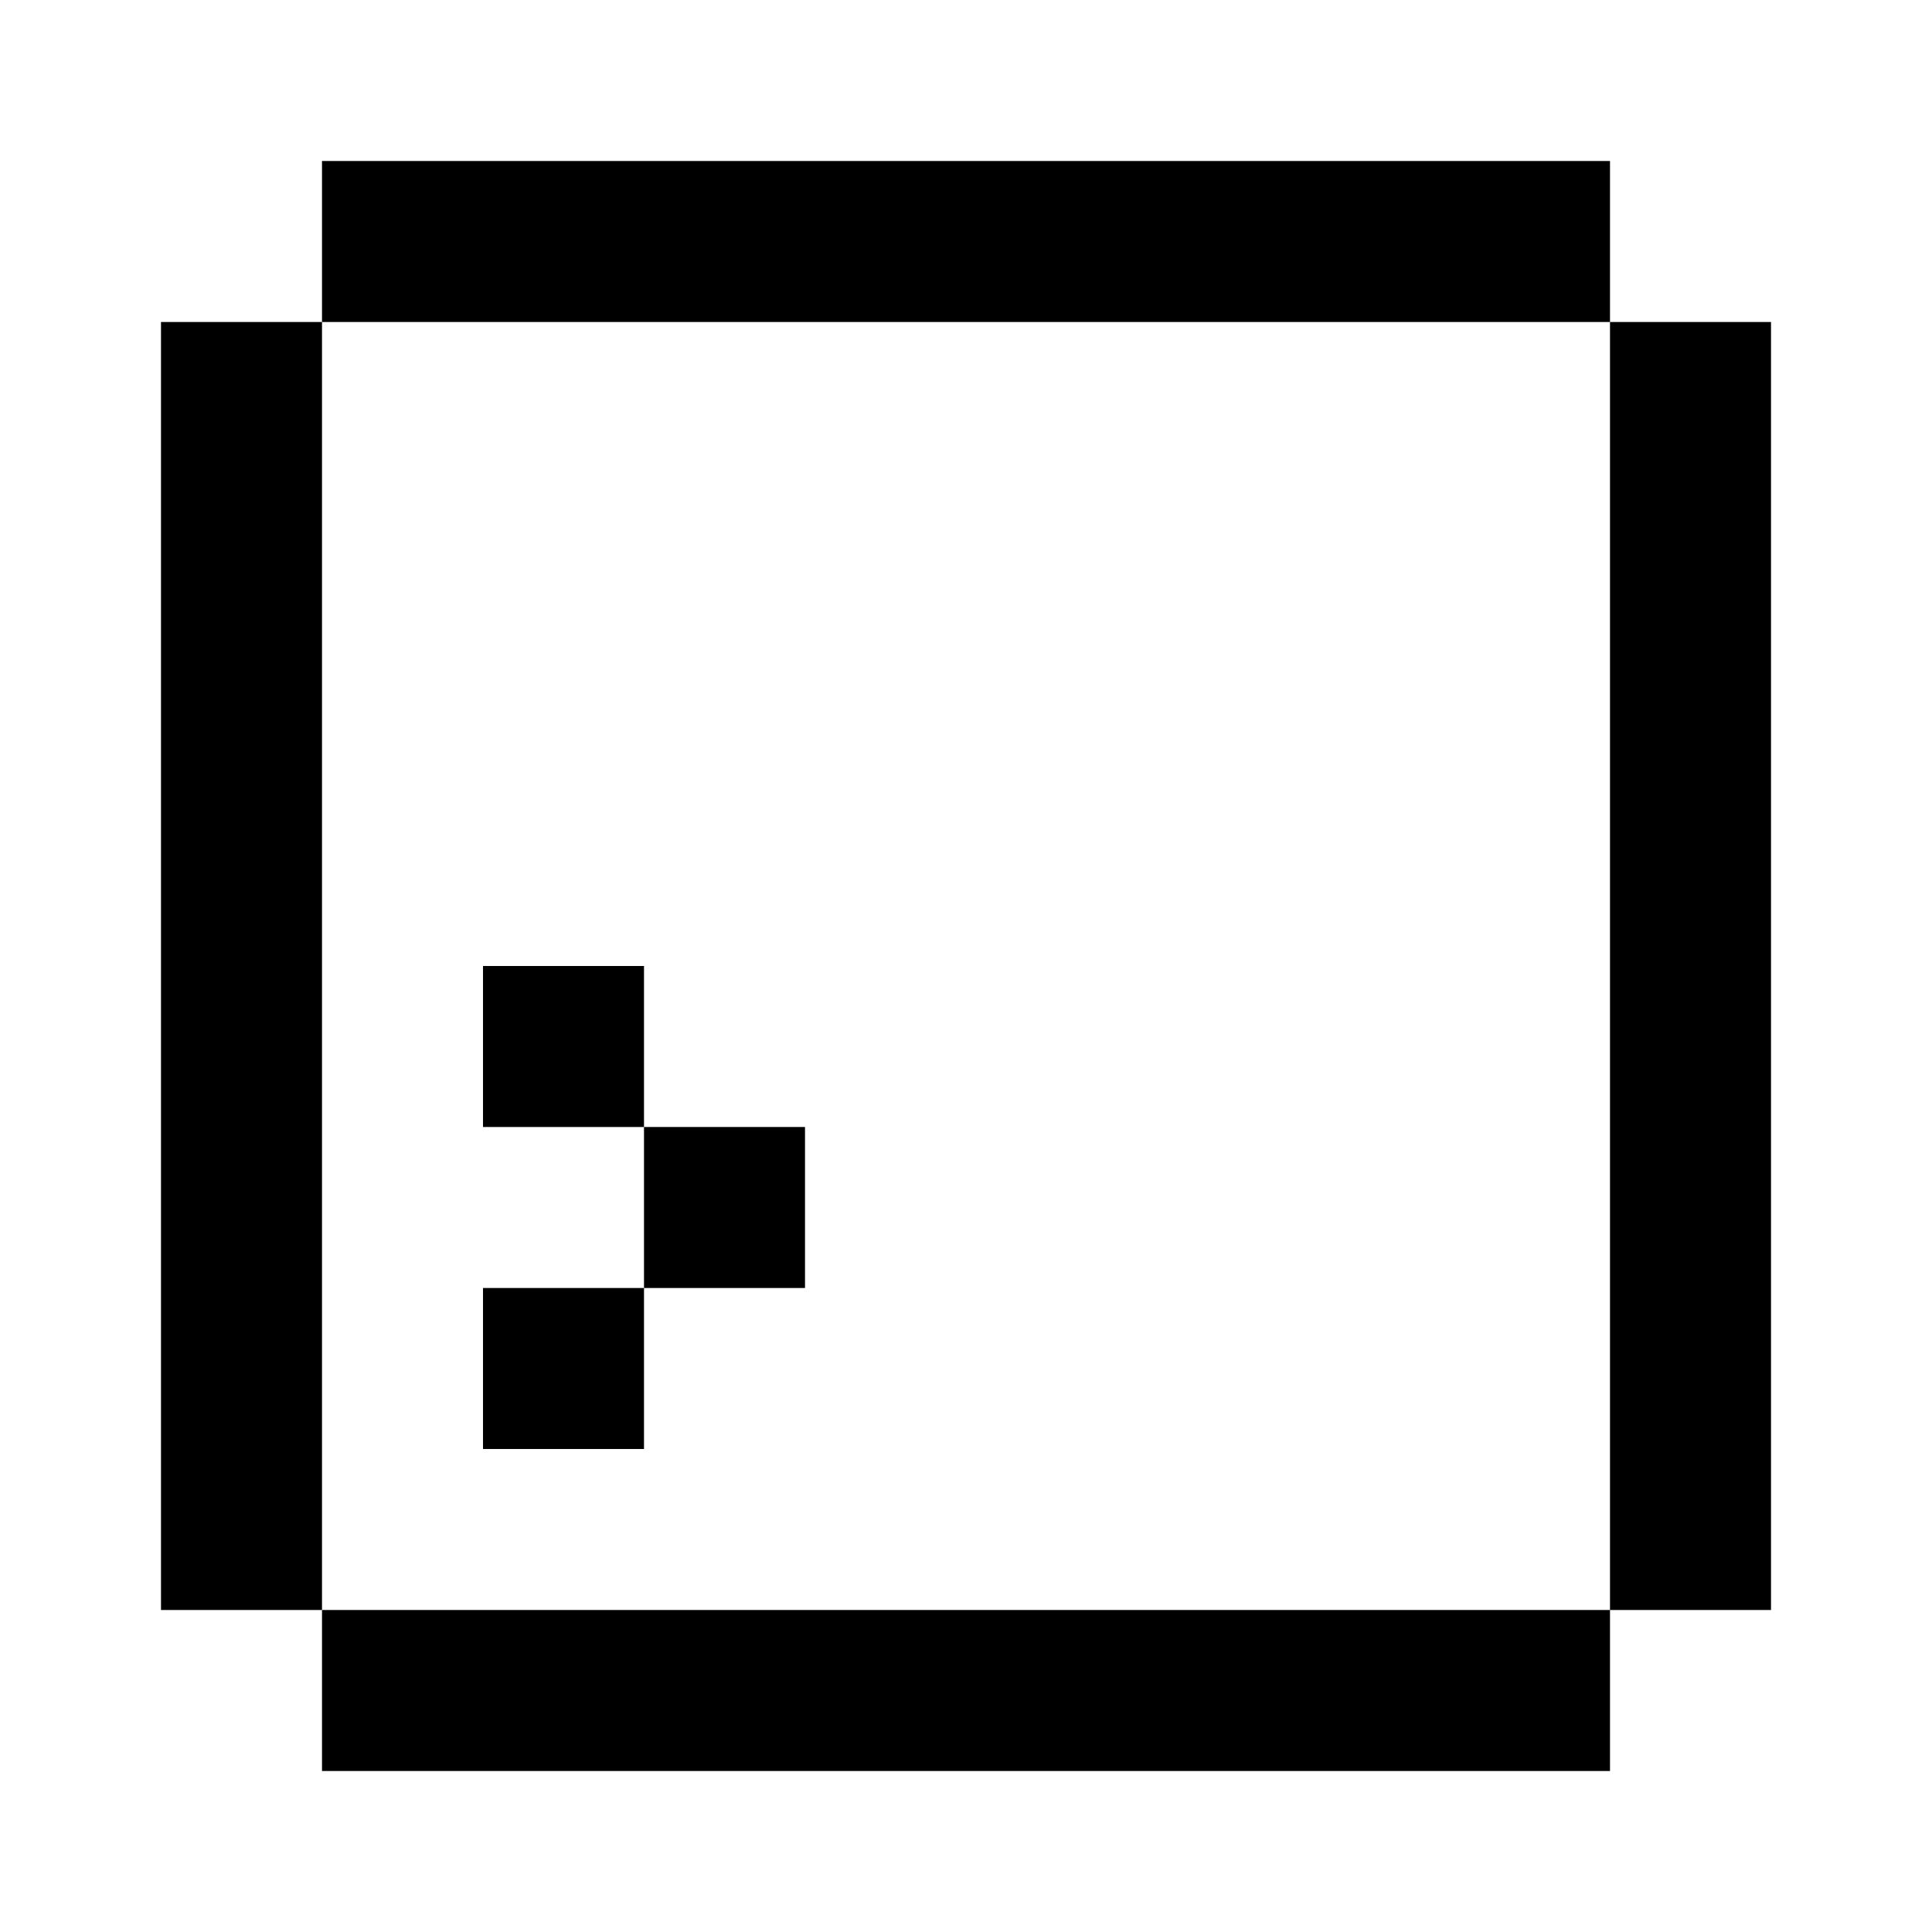
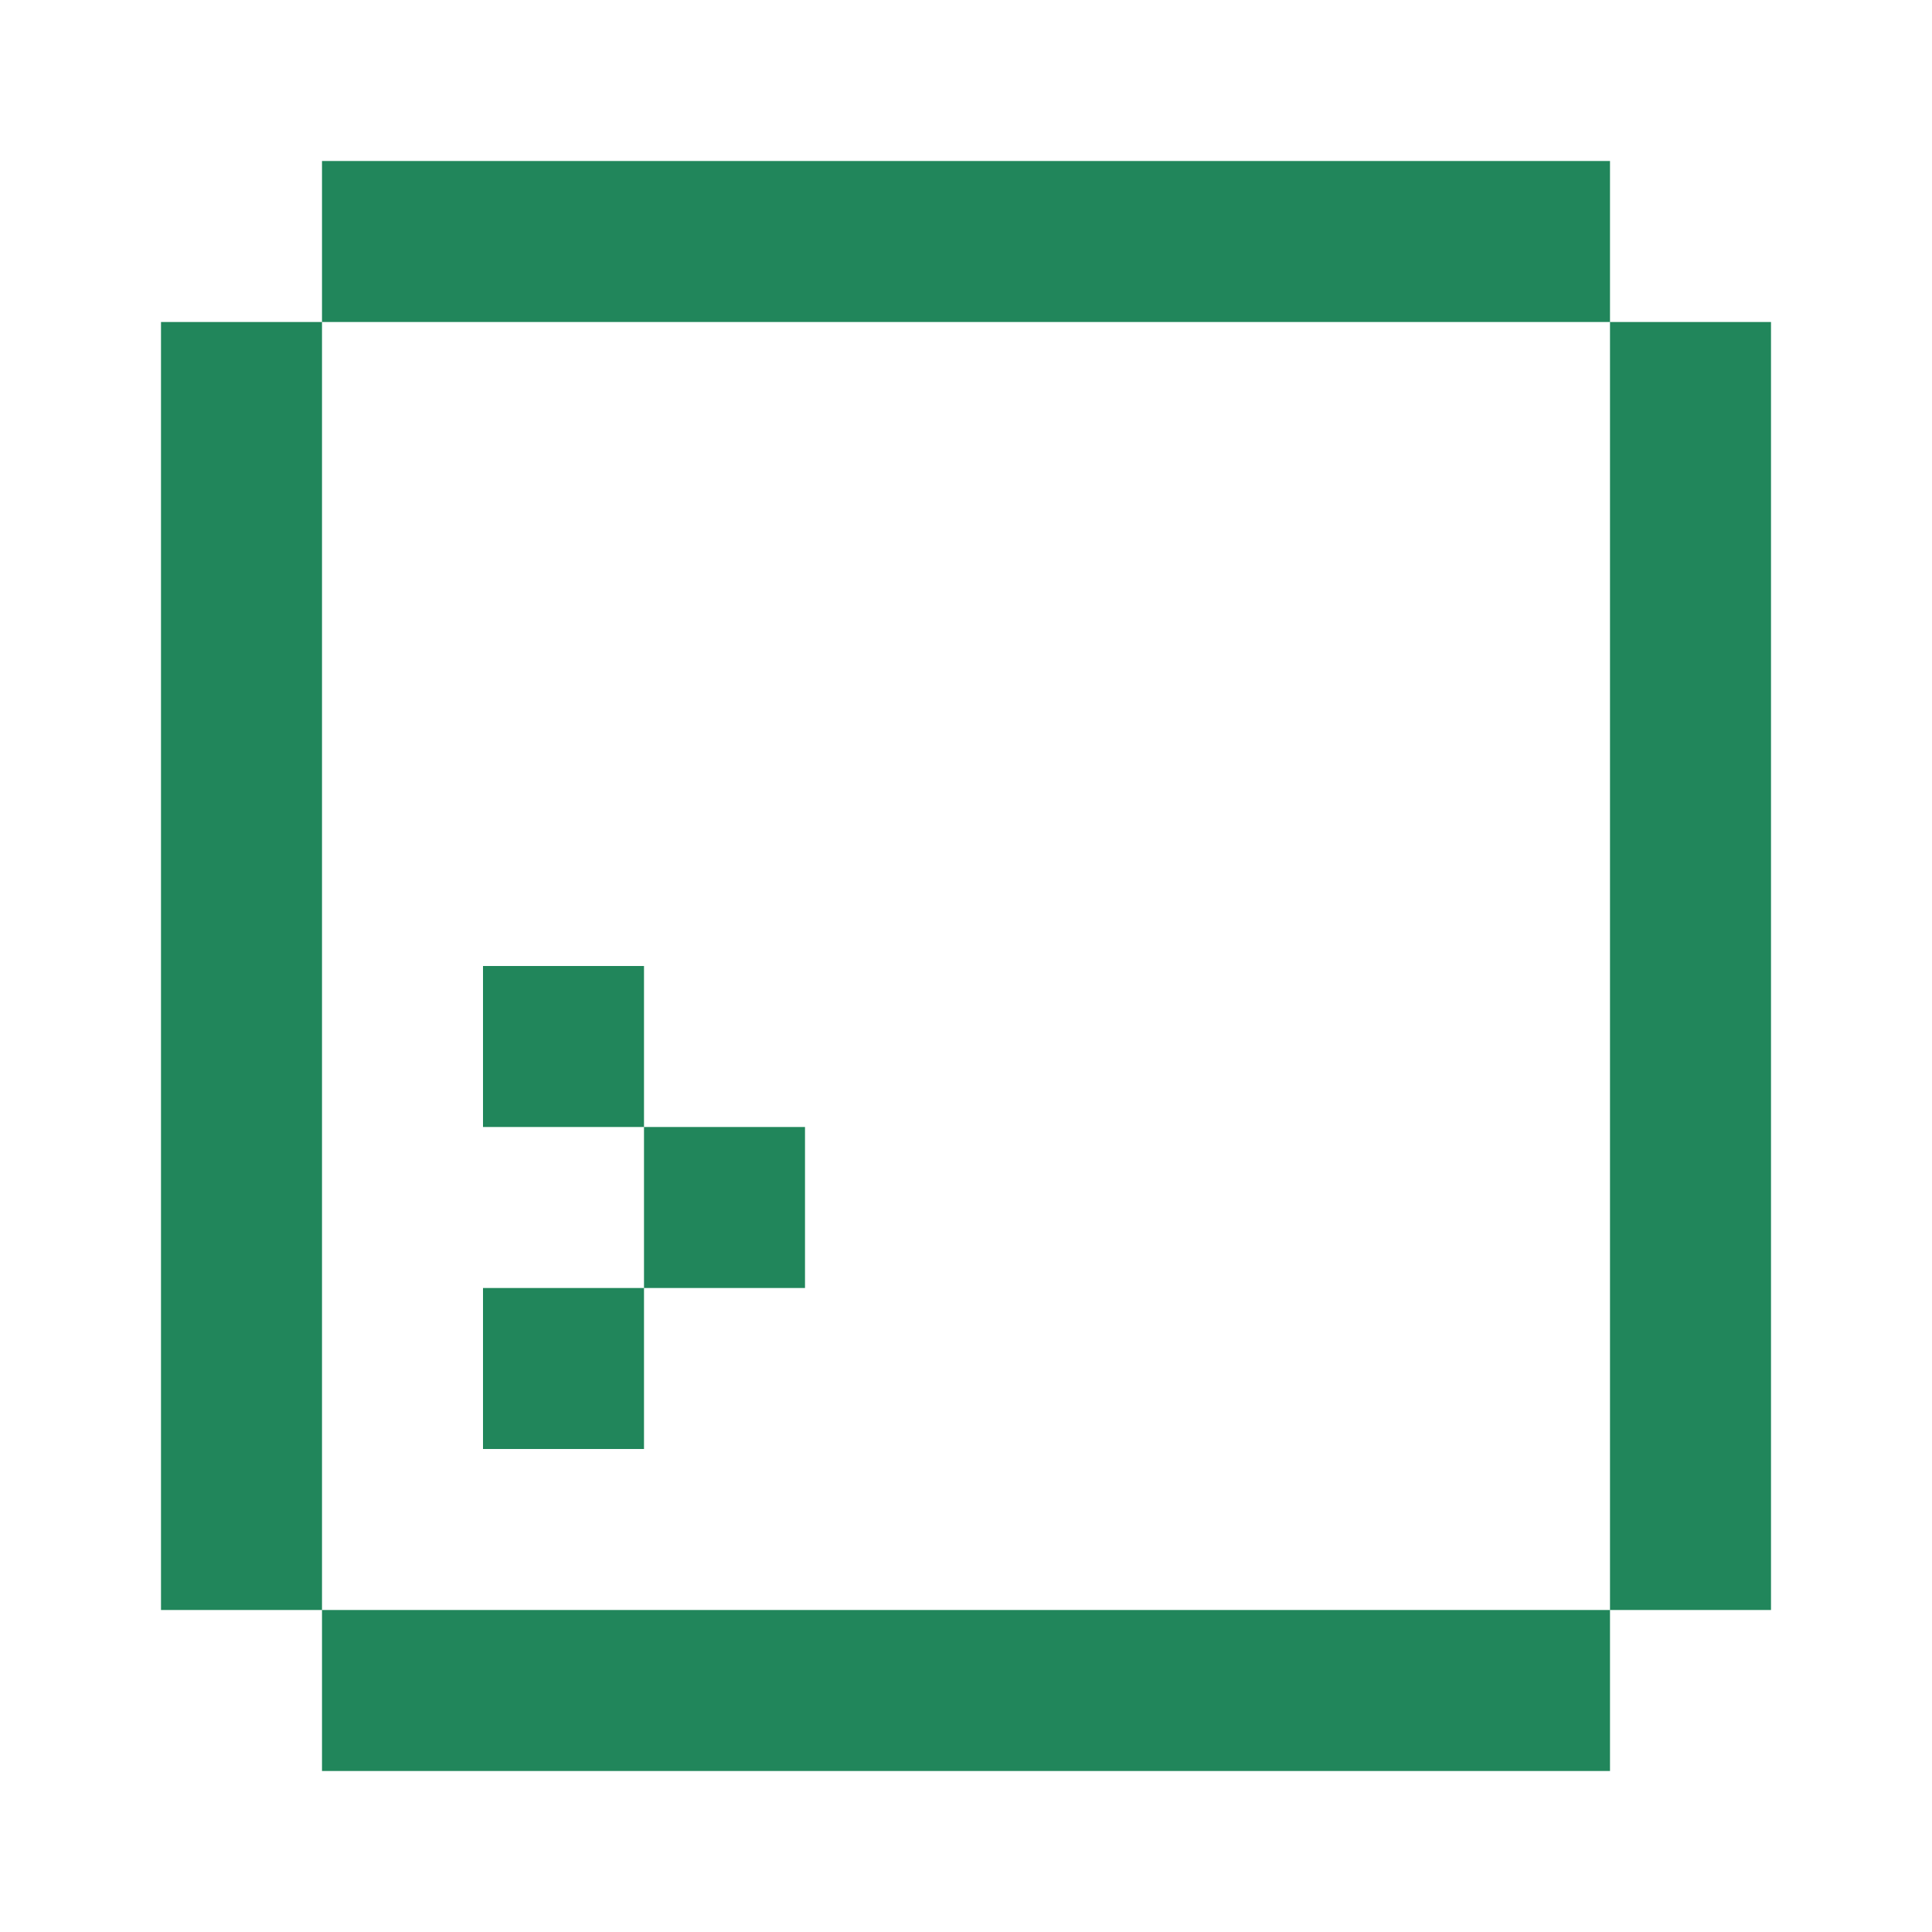
- <svg xmlns="http://www.w3.org/2000/svg" width="24" height="24" fill="currentColor" viewBox="0 0 24 24">
+ <svg xmlns="http://www.w3.org/2000/svg" width="24" height="24" fill="#21865b" viewBox="0 0 24 24">
  <path d="M4 2h16v2H4zm0 18h16v2H4zM2 4h2v16H2zm18 0h2v16h-2zM6 16h2v2H6zm2-2h2v2H8zm-2-2h2v2H6z" />
</svg>
